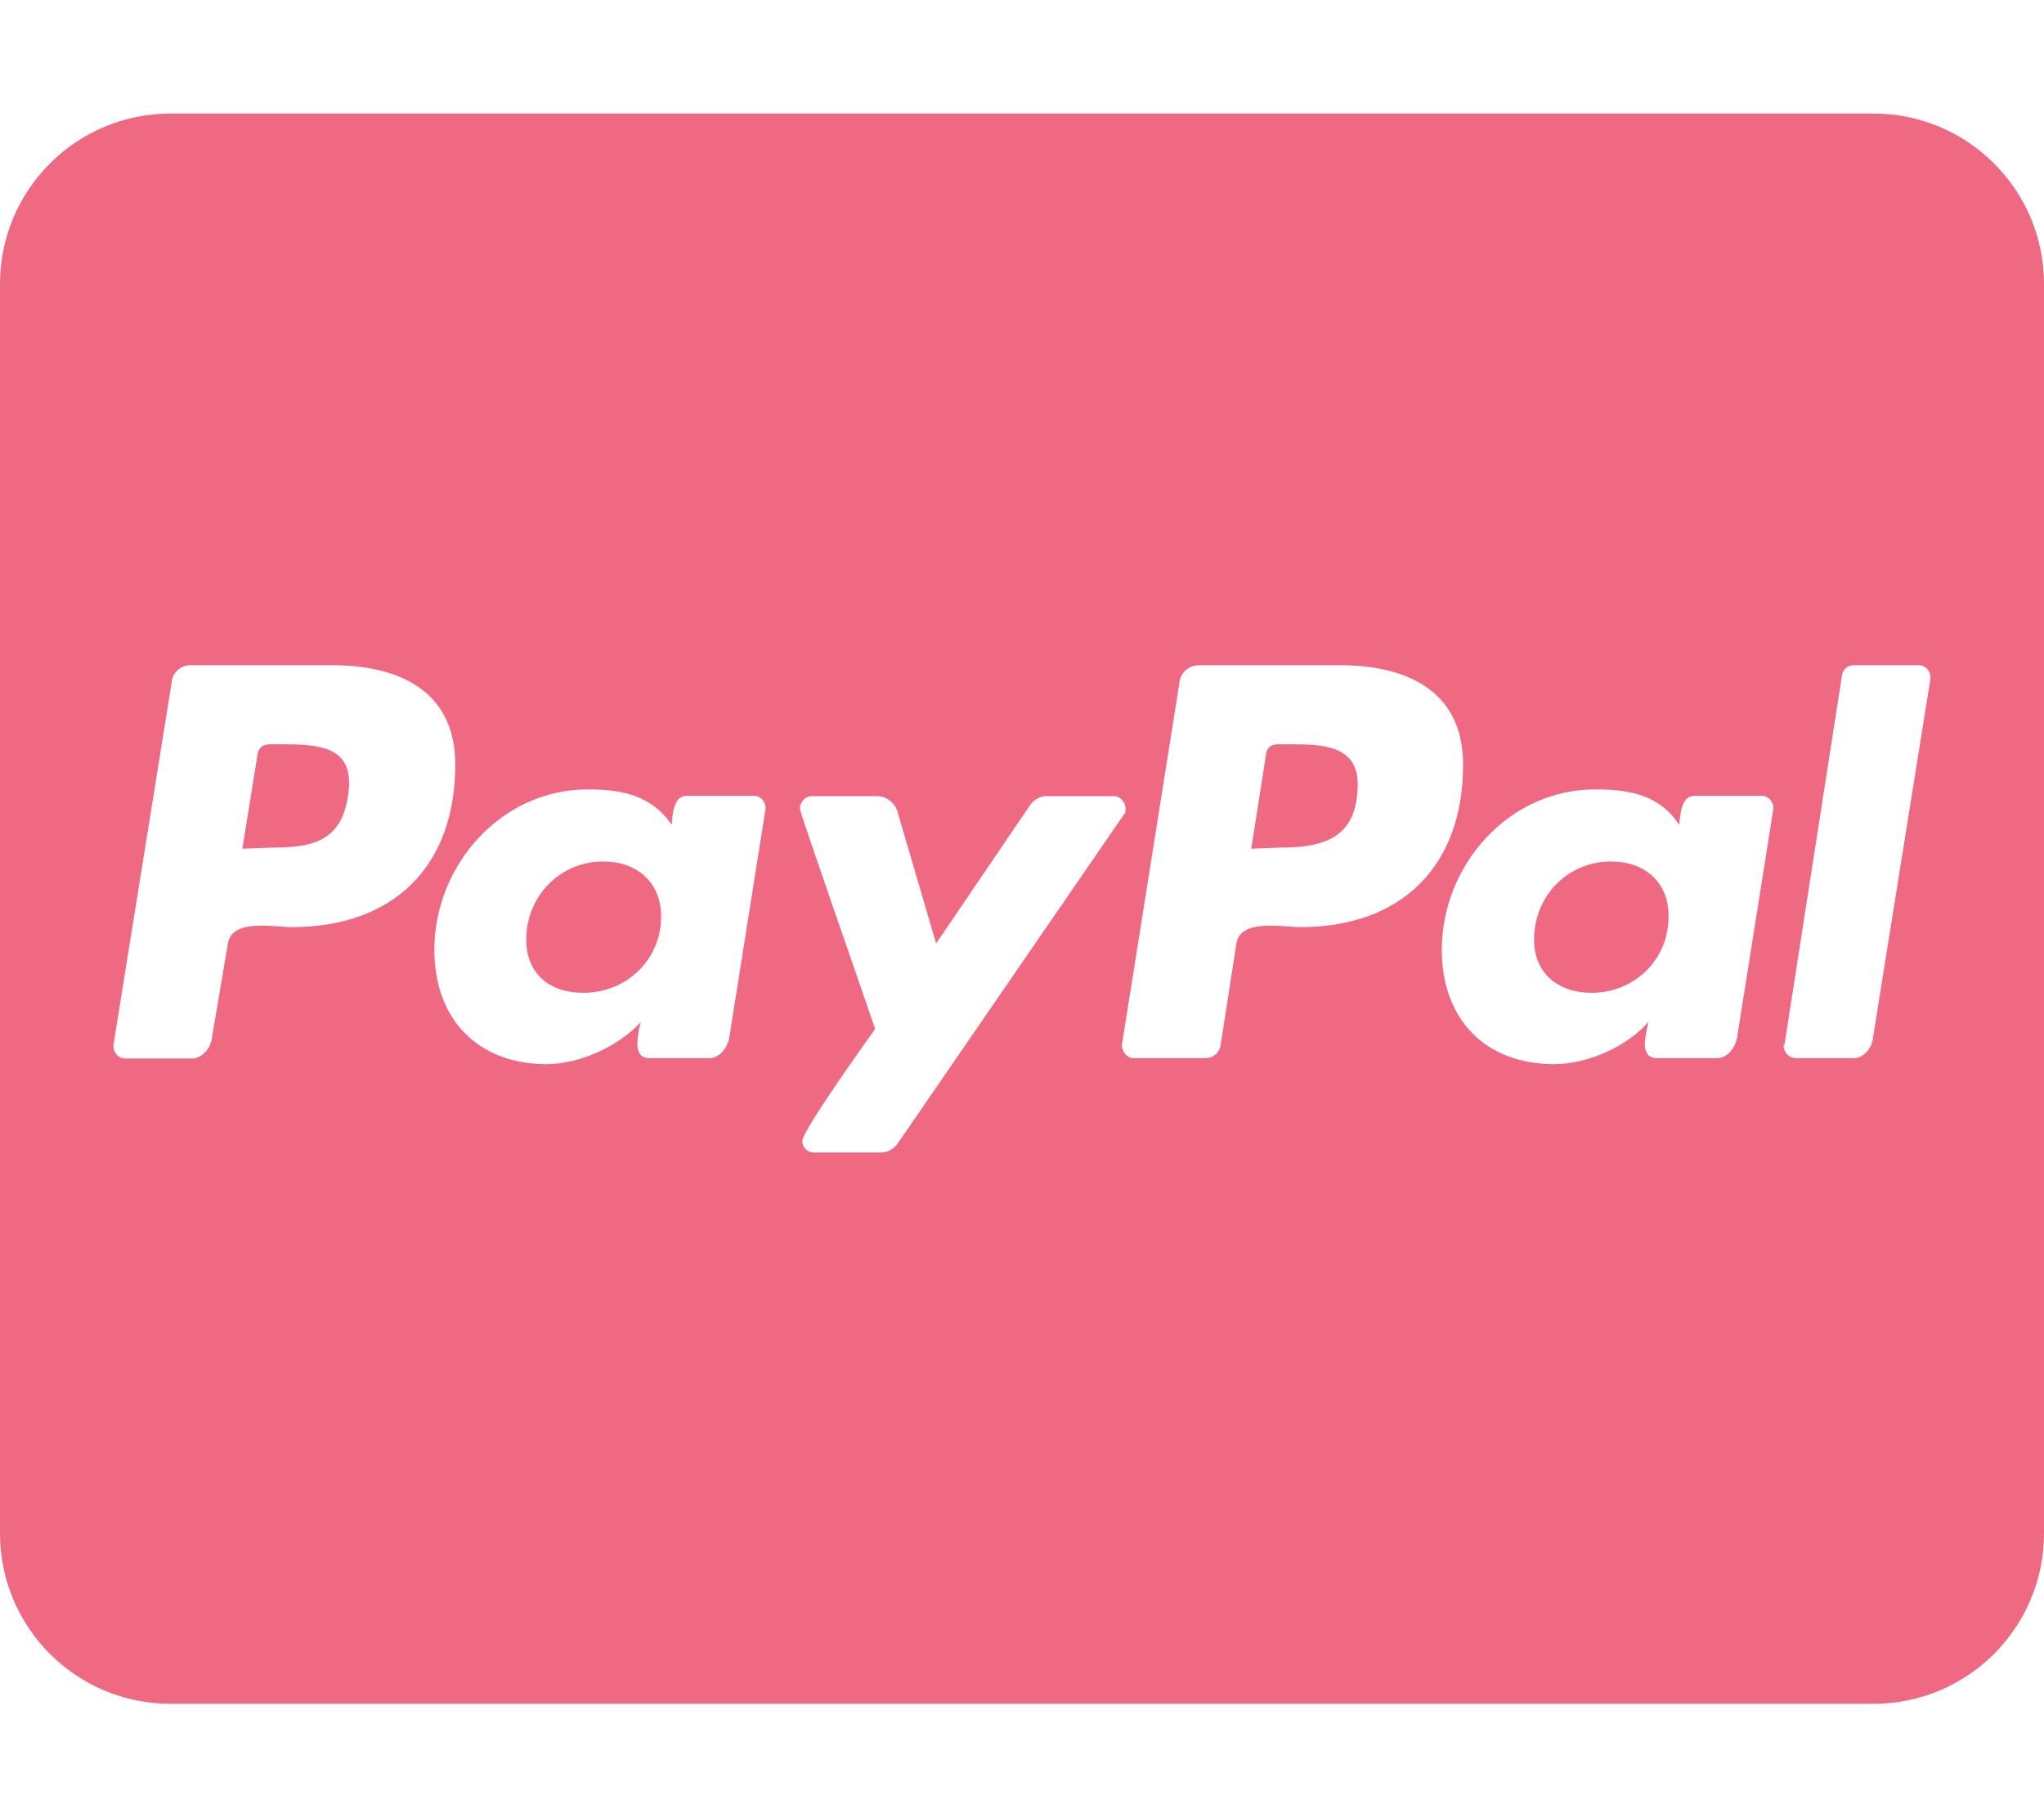
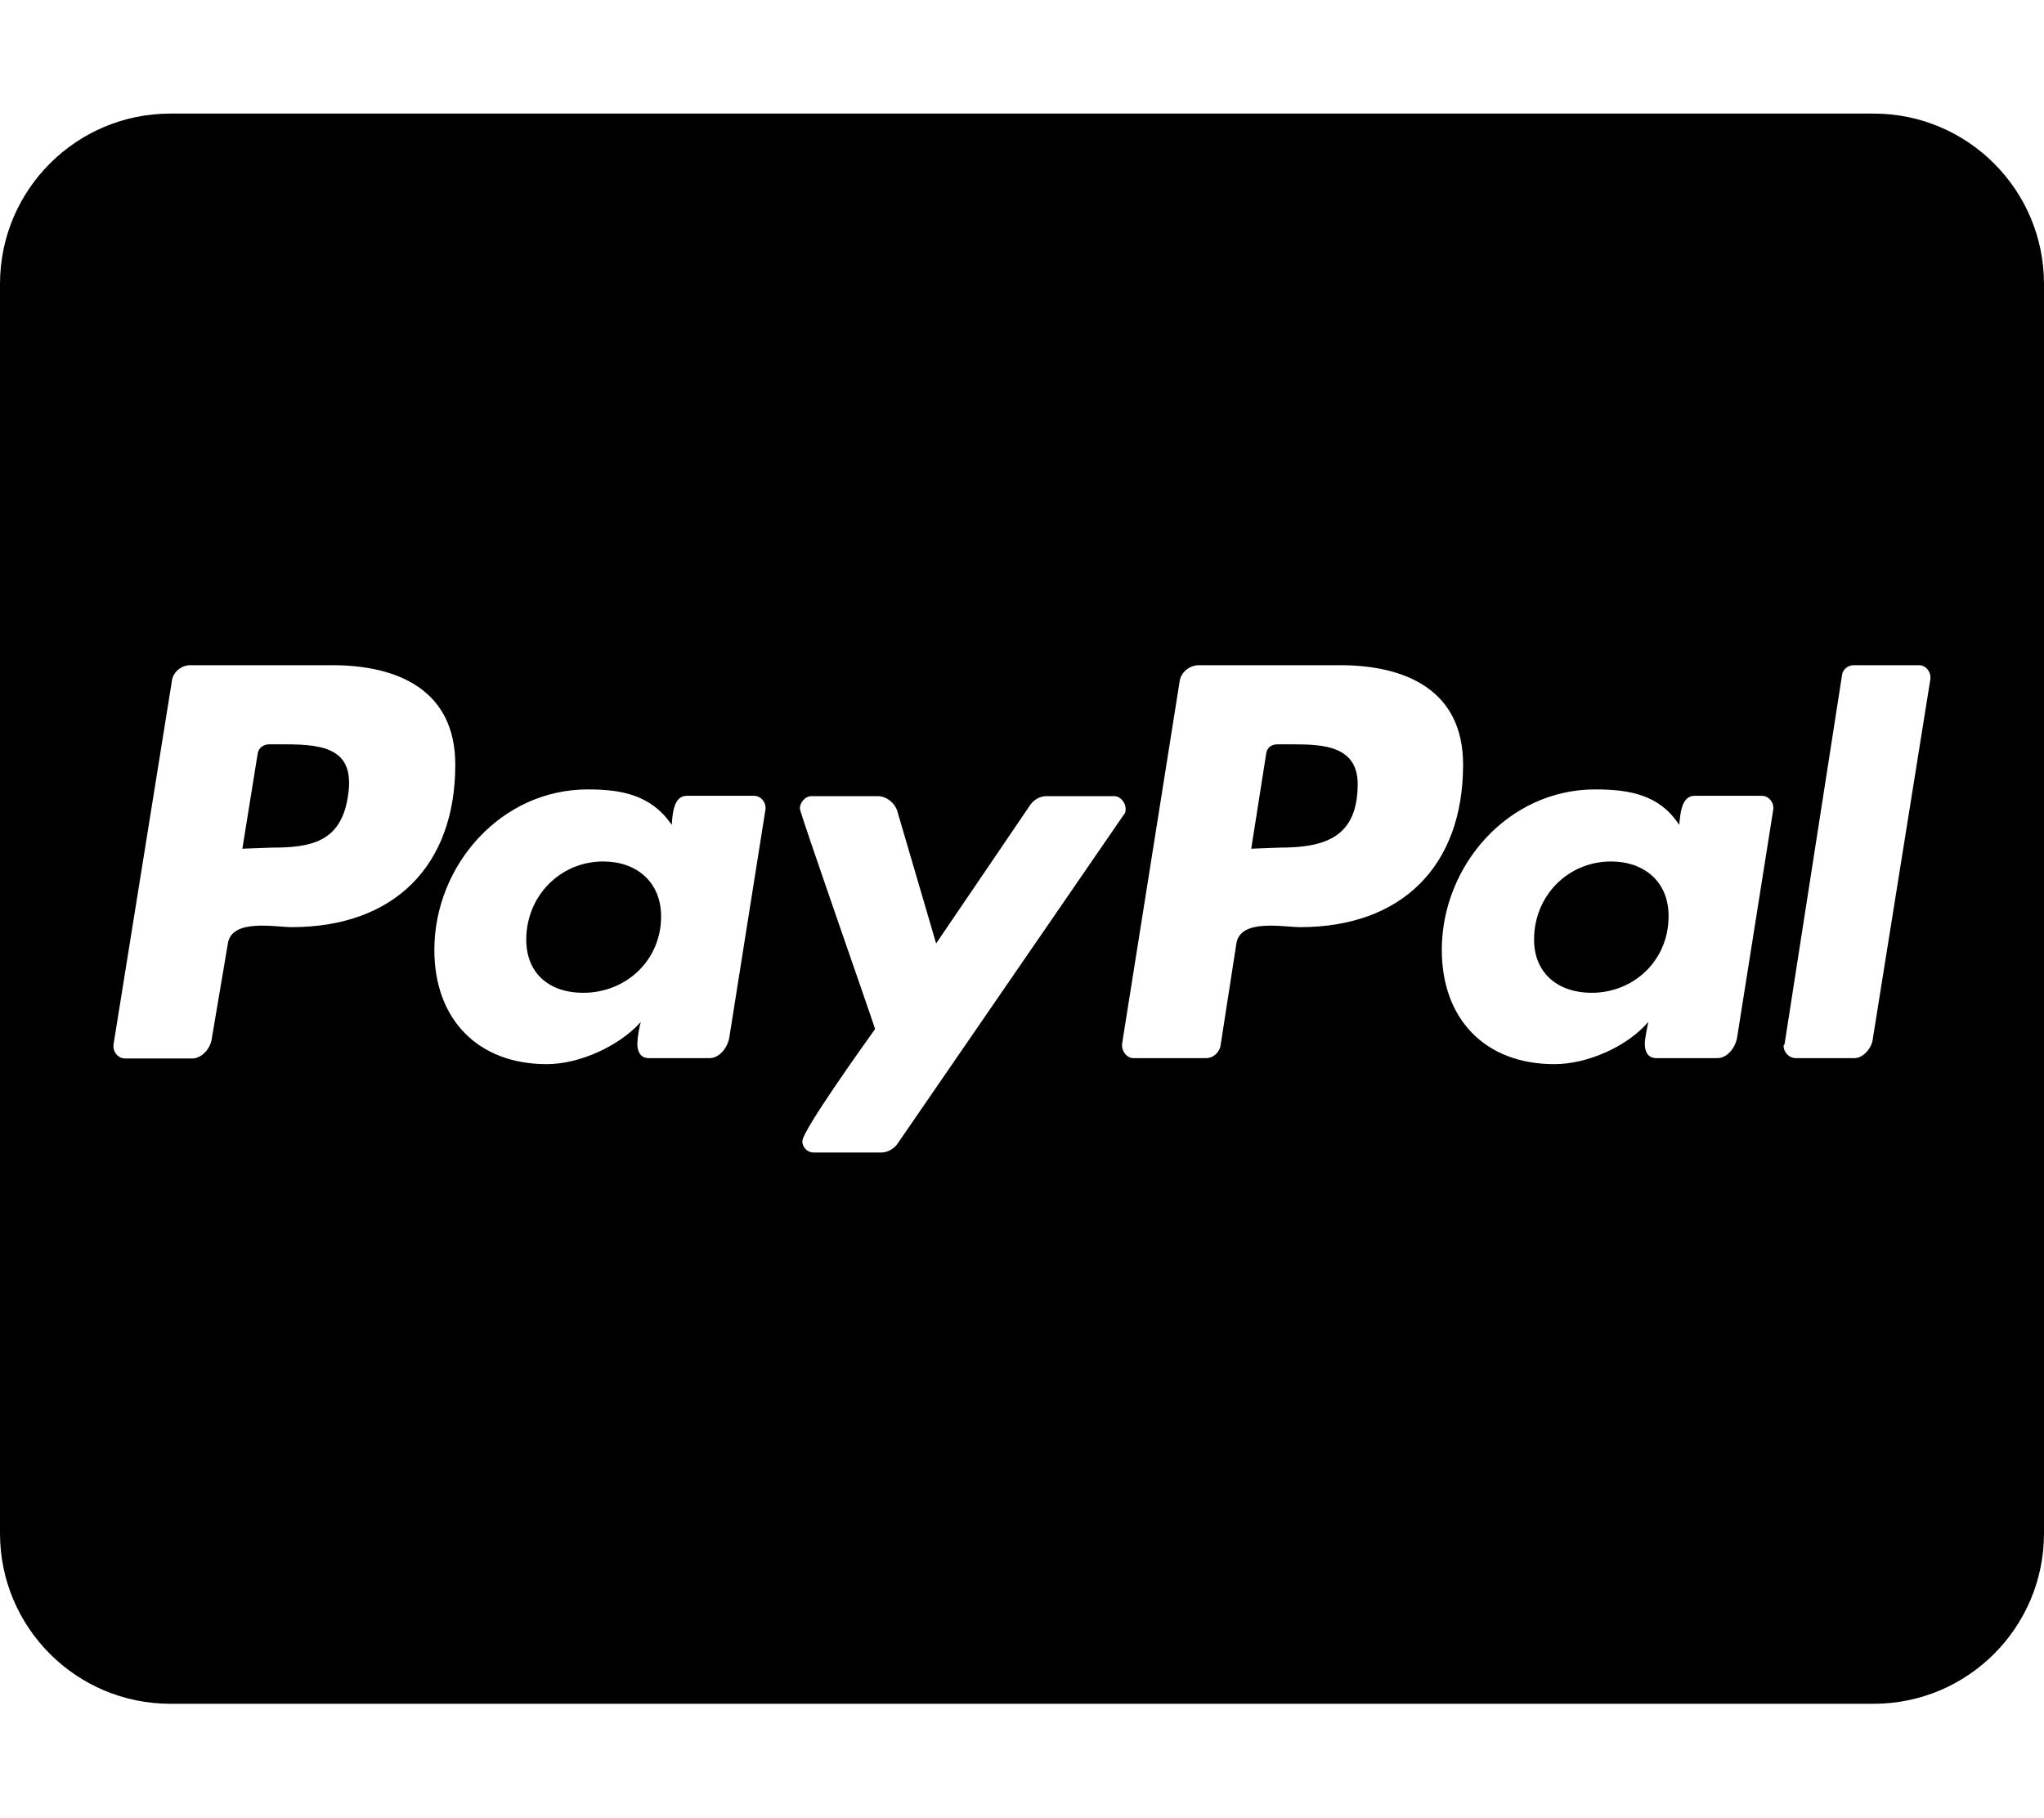
<svg xmlns="http://www.w3.org/2000/svg" viewBox="0 0 576 512">
-   <path fill="#ef6982" d="M186.3 258.2c0 12.2-9.7 21.5-22 21.5-9.2 0-16-5.2-16-15 0-12.2 9.5-22 21.7-22 9.3 0 16.3 5.7 16.3 15.5zM80.5 209.7h-4.7c-1.5 0-3 1-3.2 2.7l-4.3 26.7 8.2-.3c11 0 19.5-1.5 21.5-14.2 2.3-13.4-6.2-14.9-17.5-14.9zm284 0H360c-1.8 0-3 1-3.2 2.7l-4.2 26.7 8-.3c13 0 22-3 22-18-.1-10.6-9.6-11.1-18.1-11.1zM576 80v352c0 26.5-21.5 48-48 48H48c-26.5 0-48-21.5-48-48V80c0-26.5 21.5-48 48-48h480c26.5 0 48 21.5 48 48zM128.3 215.4c0-21-16.2-28-34.7-28h-40c-2.5 0-5 2-5.2 4.7L32 294.2c-.3 2 1.2 4 3.2 4h19c2.7 0 5.2-2.9 5.5-5.7l4.5-26.6c1-7.2 13.2-4.7 18-4.7 28.6 0 46.1-17 46.1-45.8zm84.2 8.8h-19c-3.8 0-4 5.5-4.2 8.2-5.8-8.5-14.2-10-23.7-10-24.5 0-43.2 21.5-43.2 45.2 0 19.5 12.2 32.2 31.7 32.2 9 0 20.2-4.9 26.5-11.9-.5 1.5-1 4.7-1 6.2 0 2.3 1 4 3.2 4H200c2.7 0 5-2.9 5.5-5.7l10.2-64.3c.3-1.9-1.2-3.9-3.2-3.9zm40.5 97.9l63.7-92.6c.5-.5 .5-1 .5-1.7 0-1.7-1.5-3.5-3.2-3.5h-19.2c-1.7 0-3.5 1-4.5 2.5l-26.5 39-11-37.5c-.8-2.2-3-4-5.5-4h-18.7c-1.7 0-3.2 1.8-3.2 3.5 0 1.2 19.5 56.8 21.2 62.1-2.7 3.8-20.5 28.6-20.5 31.6 0 1.8 1.5 3.2 3.2 3.2h19.2c1.8-.1 3.5-1.1 4.5-2.6zm159.3-106.7c0-21-16.2-28-34.7-28h-39.7c-2.7 0-5.2 2-5.5 4.7l-16.2 102c-.2 2 1.3 4 3.2 4h20.5c2 0 3.5-1.5 4-3.2l4.5-29c1-7.2 13.2-4.7 18-4.7 28.4 0 45.9-17 45.9-45.8zm84.2 8.8h-19c-3.8 0-4 5.5-4.3 8.2-5.5-8.5-14-10-23.7-10-24.5 0-43.2 21.5-43.2 45.2 0 19.5 12.2 32.2 31.7 32.2 9.3 0 20.5-4.9 26.5-11.9-.3 1.5-1 4.7-1 6.2 0 2.3 1 4 3.2 4H484c2.7 0 5-2.9 5.5-5.7l10.2-64.3c.3-1.9-1.2-3.9-3.2-3.9zm47.5-33.3c0-2-1.5-3.5-3.2-3.5h-18.5c-1.5 0-3 1.2-3.2 2.7l-16.2 104-.3 .5c0 1.8 1.5 3.5 3.5 3.5h16.5c2.5 0 5-2.9 5.2-5.7L544 191.2v-.3zm-90 51.8c-12.2 0-21.7 9.7-21.7 22 0 9.7 7 15 16.2 15 12 0 21.7-9.2 21.7-21.5 .1-9.8-6.9-15.5-16.2-15.5z" />
+   <path fill="currentColor" d="M186.3 258.2c0 12.2-9.7 21.5-22 21.5-9.2 0-16-5.2-16-15 0-12.2 9.5-22 21.7-22 9.3 0 16.3 5.7 16.3 15.5zM80.5 209.7h-4.7c-1.5 0-3 1-3.2 2.7l-4.3 26.7 8.2-.3c11 0 19.5-1.5 21.5-14.2 2.3-13.4-6.2-14.9-17.5-14.9zm284 0H360c-1.8 0-3 1-3.2 2.7l-4.2 26.7 8-.3c13 0 22-3 22-18-.1-10.6-9.6-11.1-18.1-11.1zM576 80v352c0 26.5-21.5 48-48 48H48c-26.5 0-48-21.5-48-48V80c0-26.5 21.5-48 48-48h480c26.5 0 48 21.5 48 48zM128.3 215.4c0-21-16.2-28-34.7-28h-40c-2.5 0-5 2-5.2 4.7L32 294.2c-.3 2 1.2 4 3.2 4h19c2.7 0 5.2-2.9 5.5-5.7l4.5-26.6c1-7.2 13.2-4.7 18-4.7 28.6 0 46.1-17 46.1-45.8zm84.2 8.8h-19c-3.8 0-4 5.5-4.2 8.2-5.8-8.5-14.2-10-23.7-10-24.5 0-43.2 21.5-43.2 45.2 0 19.5 12.2 32.2 31.7 32.2 9 0 20.2-4.9 26.5-11.9-.5 1.5-1 4.7-1 6.2 0 2.3 1 4 3.2 4H200c2.7 0 5-2.9 5.5-5.7l10.2-64.3c.3-1.9-1.2-3.9-3.2-3.9zm40.5 97.9l63.7-92.6c.5-.5 .5-1 .5-1.7 0-1.7-1.5-3.5-3.2-3.5h-19.2c-1.7 0-3.5 1-4.5 2.5l-26.5 39-11-37.5c-.8-2.2-3-4-5.5-4h-18.7c-1.7 0-3.2 1.8-3.2 3.5 0 1.2 19.5 56.8 21.2 62.1-2.7 3.8-20.5 28.6-20.5 31.6 0 1.8 1.5 3.2 3.2 3.2h19.2c1.8-.1 3.5-1.1 4.5-2.6zm159.3-106.7c0-21-16.2-28-34.7-28h-39.7c-2.7 0-5.2 2-5.5 4.7l-16.2 102c-.2 2 1.3 4 3.2 4h20.5c2 0 3.5-1.5 4-3.2l4.5-29c1-7.2 13.2-4.7 18-4.7 28.4 0 45.9-17 45.9-45.8zm84.2 8.8h-19c-3.8 0-4 5.5-4.3 8.2-5.5-8.5-14-10-23.7-10-24.5 0-43.2 21.5-43.2 45.2 0 19.5 12.2 32.2 31.7 32.2 9.3 0 20.5-4.9 26.5-11.9-.3 1.5-1 4.7-1 6.2 0 2.3 1 4 3.2 4H484c2.7 0 5-2.9 5.5-5.7l10.2-64.3c.3-1.9-1.2-3.9-3.2-3.9zm47.5-33.3c0-2-1.5-3.5-3.2-3.5h-18.5c-1.5 0-3 1.2-3.2 2.7l-16.2 104-.3 .5c0 1.8 1.5 3.5 3.5 3.5h16.5c2.5 0 5-2.9 5.2-5.7L544 191.2v-.3zm-90 51.8c-12.2 0-21.7 9.7-21.7 22 0 9.7 7 15 16.2 15 12 0 21.7-9.2 21.7-21.5 .1-9.8-6.9-15.5-16.2-15.5z" />
</svg>
